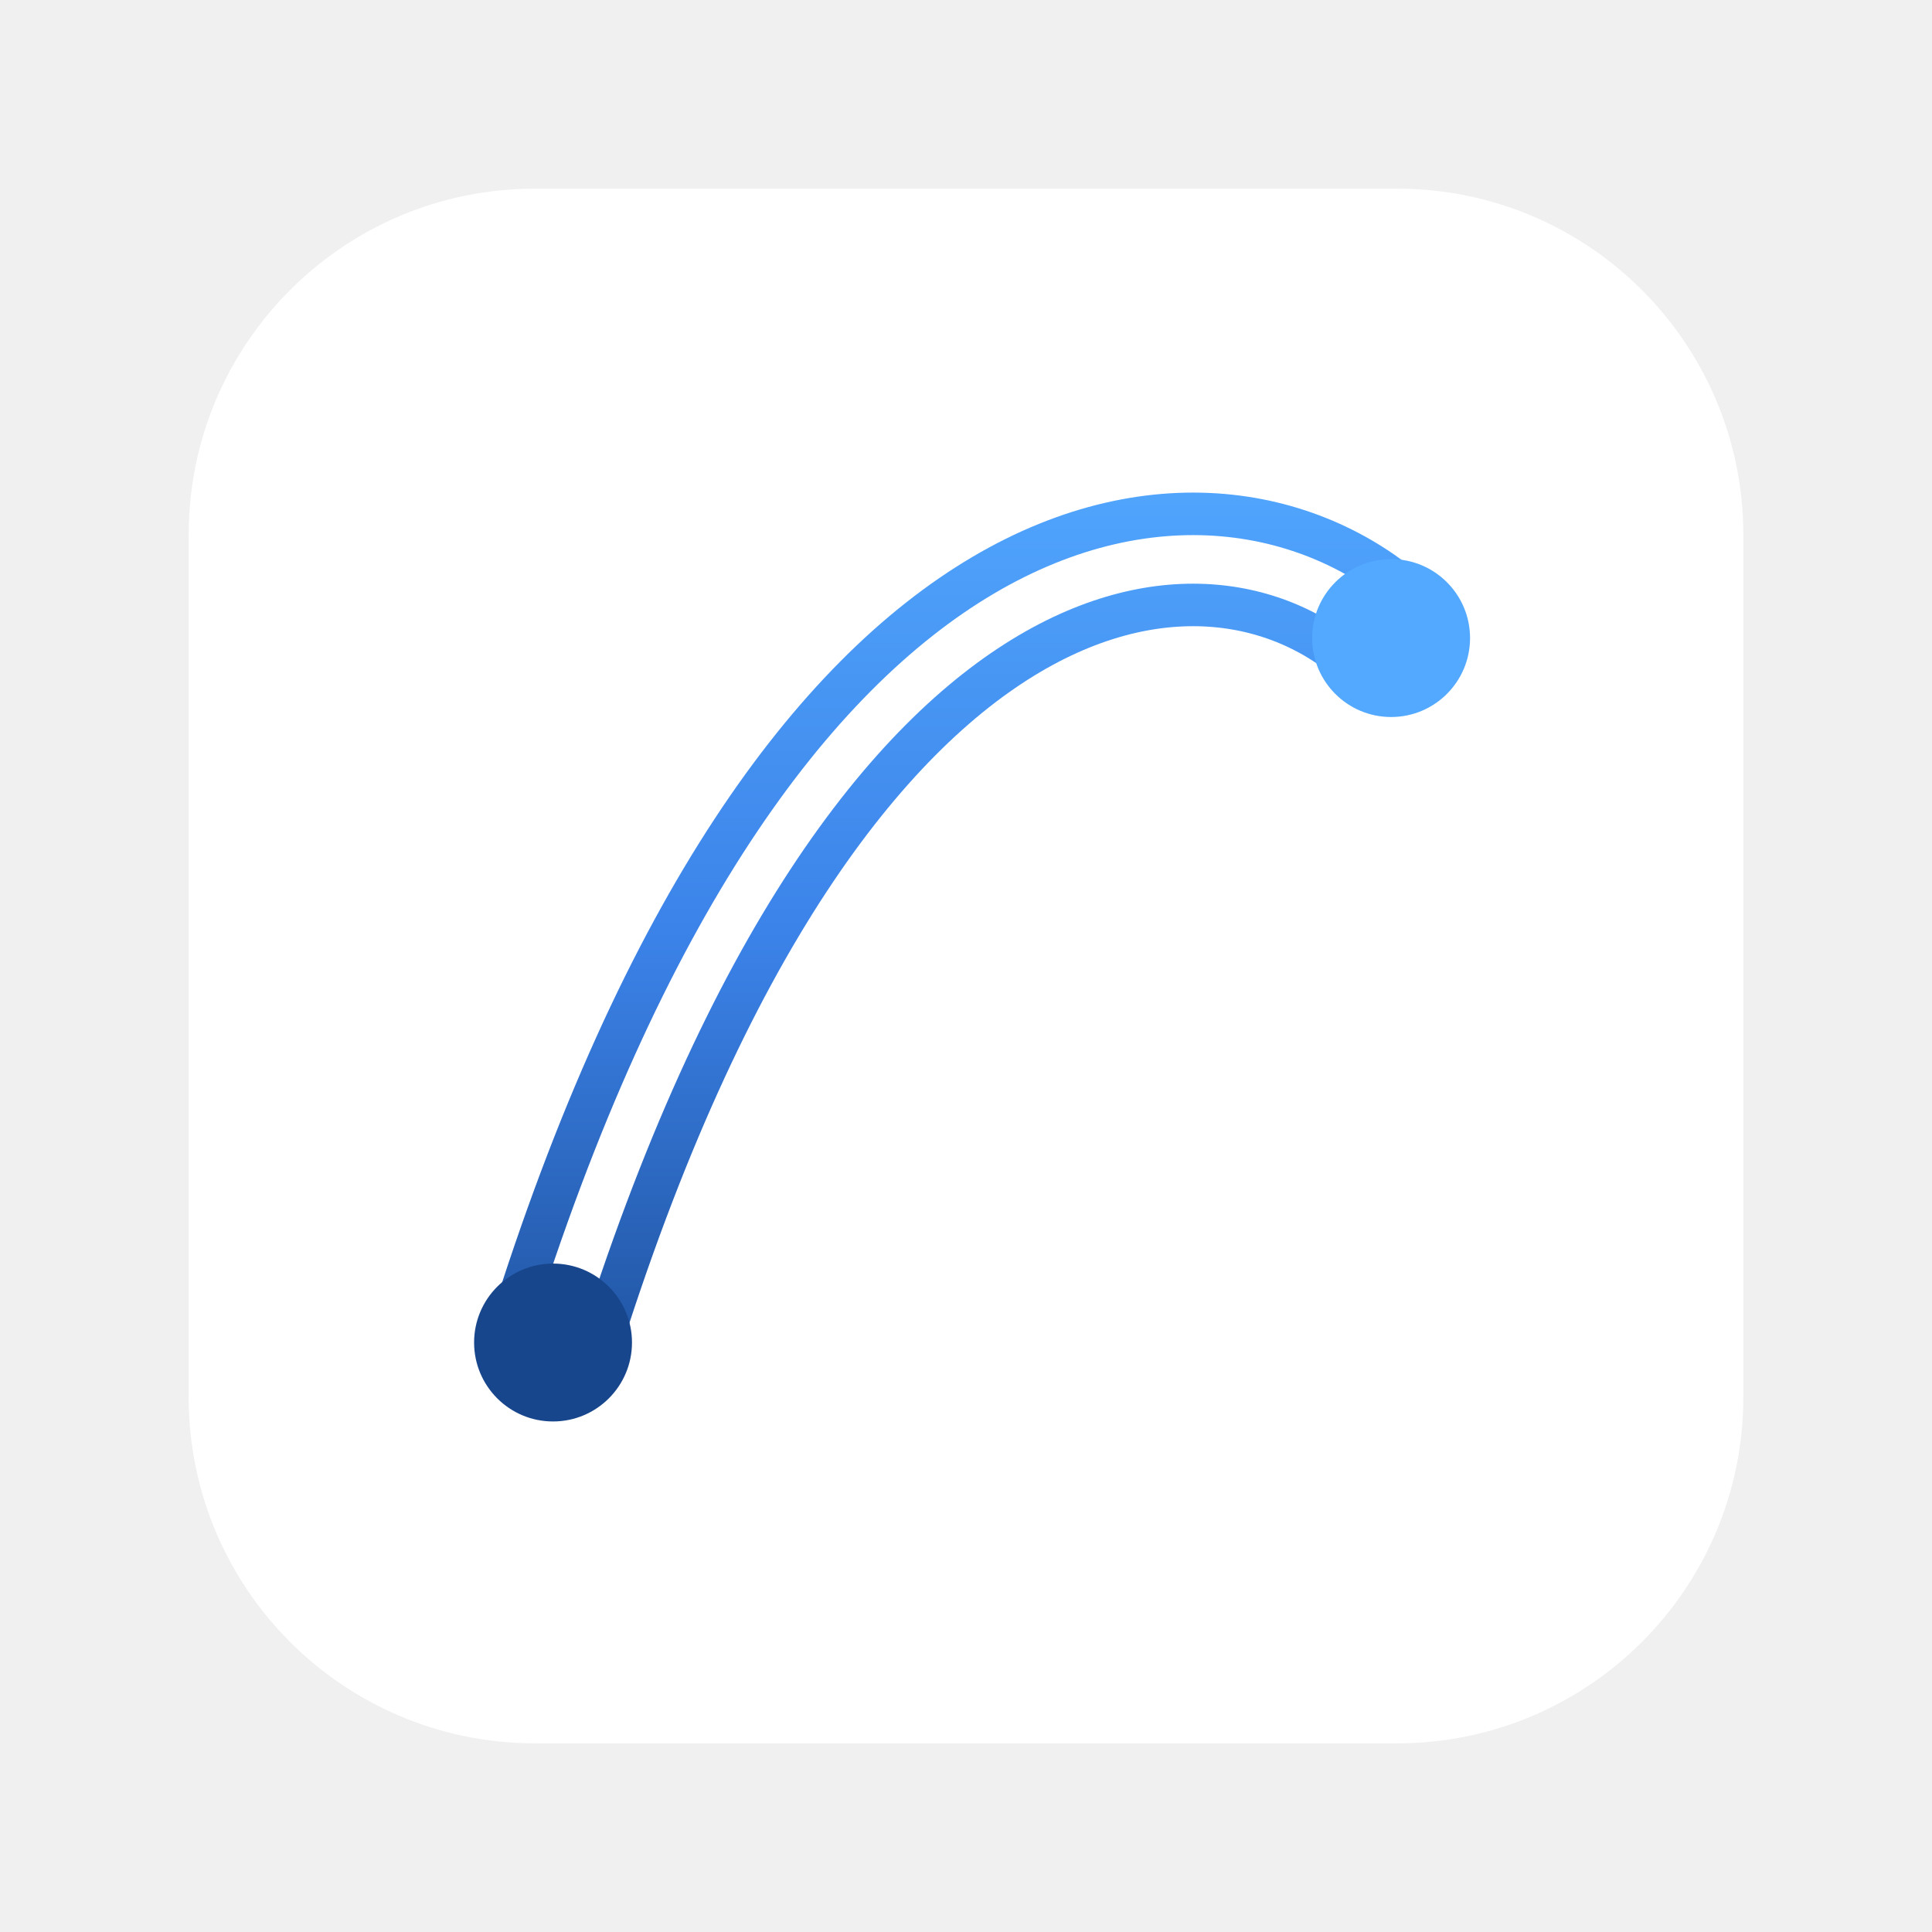
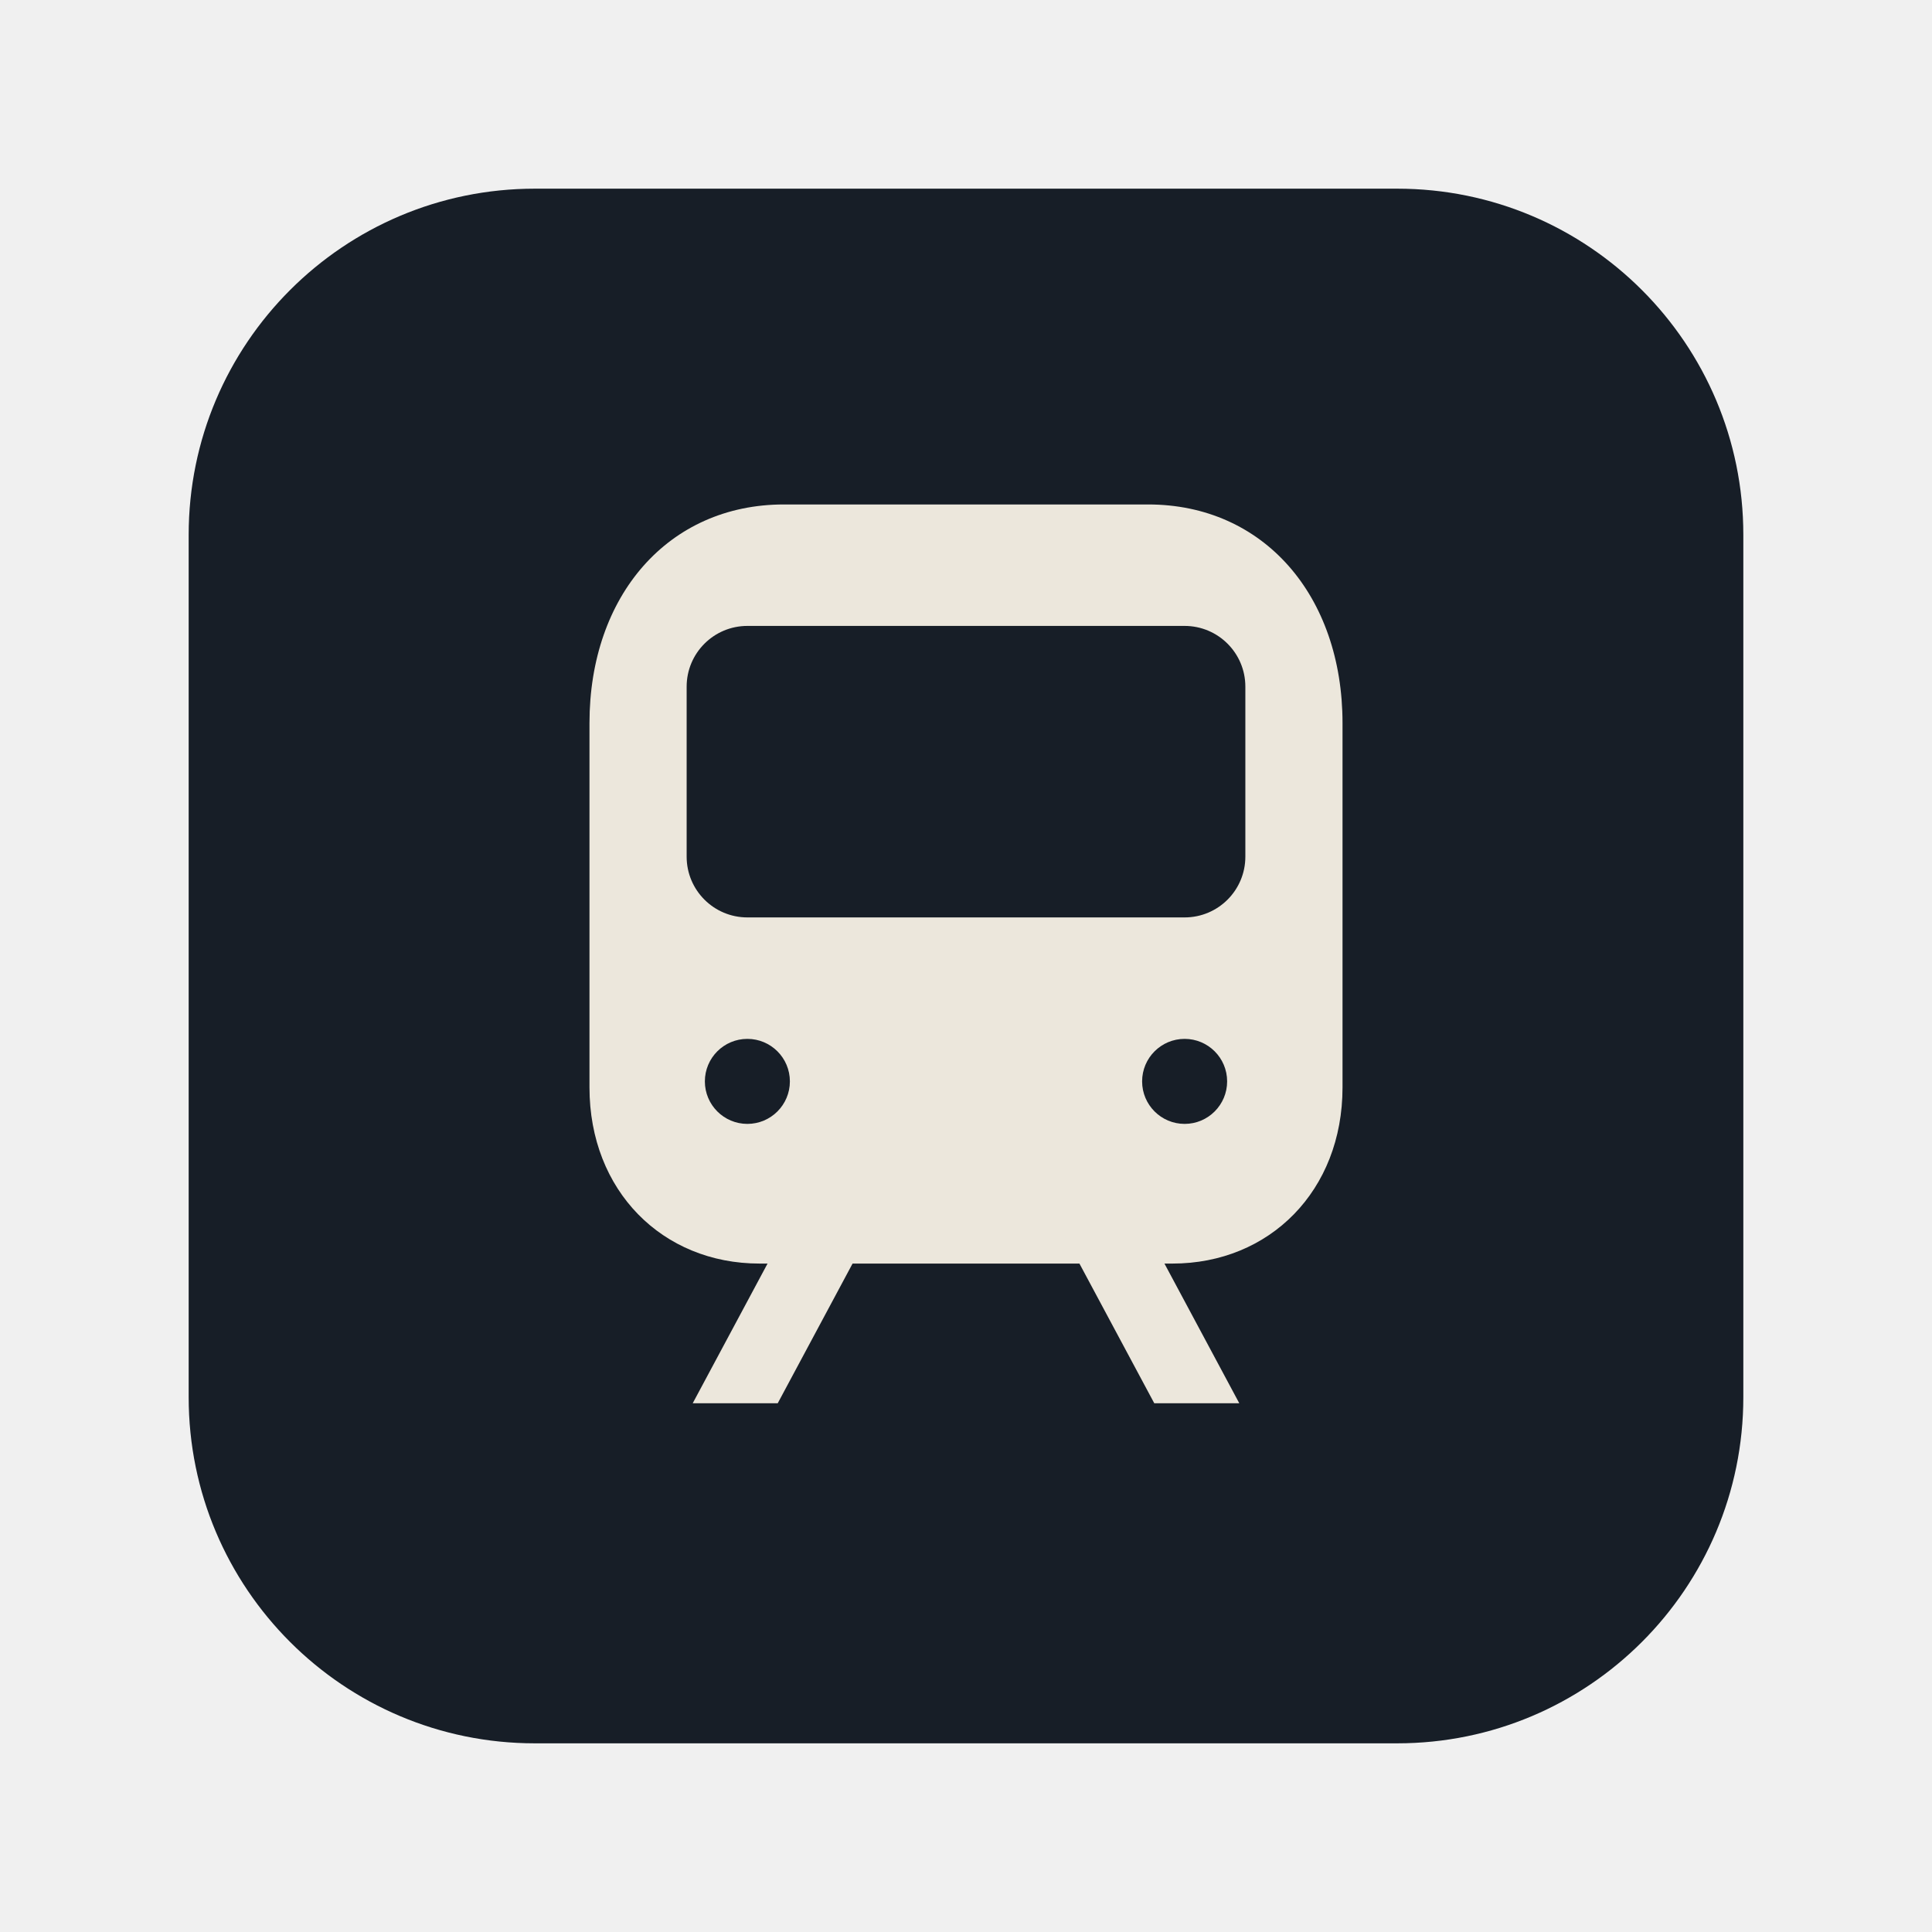
<svg xmlns="http://www.w3.org/2000/svg" viewBox="0 0 1024 1024" width="1024" height="1024">
-   <defs>
-     <linearGradient id="rail" x1="256" y1="80" x2="256" y2="430" gradientUnits="userSpaceOnUse">
-       <stop offset="0%" stop-color="#53A9FF" />
-       <stop offset="48%" stop-color="#3B82E8" />
-       <stop offset="100%" stop-color="#18468C" />
-     </linearGradient>
-   </defs>
  <g transform="translate(100 100) scale(1.609375)">
-     <rect width="512" height="512" rx="114" fill="#FFFFFF" />
-     <path d="M120 380 C206 104 340 94 396 148" fill="none" stroke="url(#rail)" stroke-width="44" stroke-linecap="butt" />
-     <path d="M120 380 C206 104 340 94 396 148" fill="none" stroke="#FFFFFF" stroke-width="16" stroke-linecap="butt" />
-     <circle cx="120" cy="380" r="26" fill="#18468C" />
-     <circle cx="396" cy="148" r="26" fill="#53A9FF" />
+     <rect width="512" height="512" rx="114" fill="#171E27" />
+     <g fill="#ECE7DC">
+       <path d="M196 104 H316 C354 104 380 134 380 176 V296 C380 330 356 354 324 354 H188 C156 354 132 330 132 296 V176 C132 134 158 104 196 104 Z" />
+       <path d="M196 344 H224 L194 400 H166 Z M288 344 H316 L346 400 H318 Z" />
+     </g>
+     <g fill="#171E27">
+       <rect x="164" y="144" width="184" height="96" rx="20" />
+       <circle cx="184" cy="294" r="14" />
+       <circle cx="328" cy="294" r="14" />
+     </g>
  </g>
</svg>
